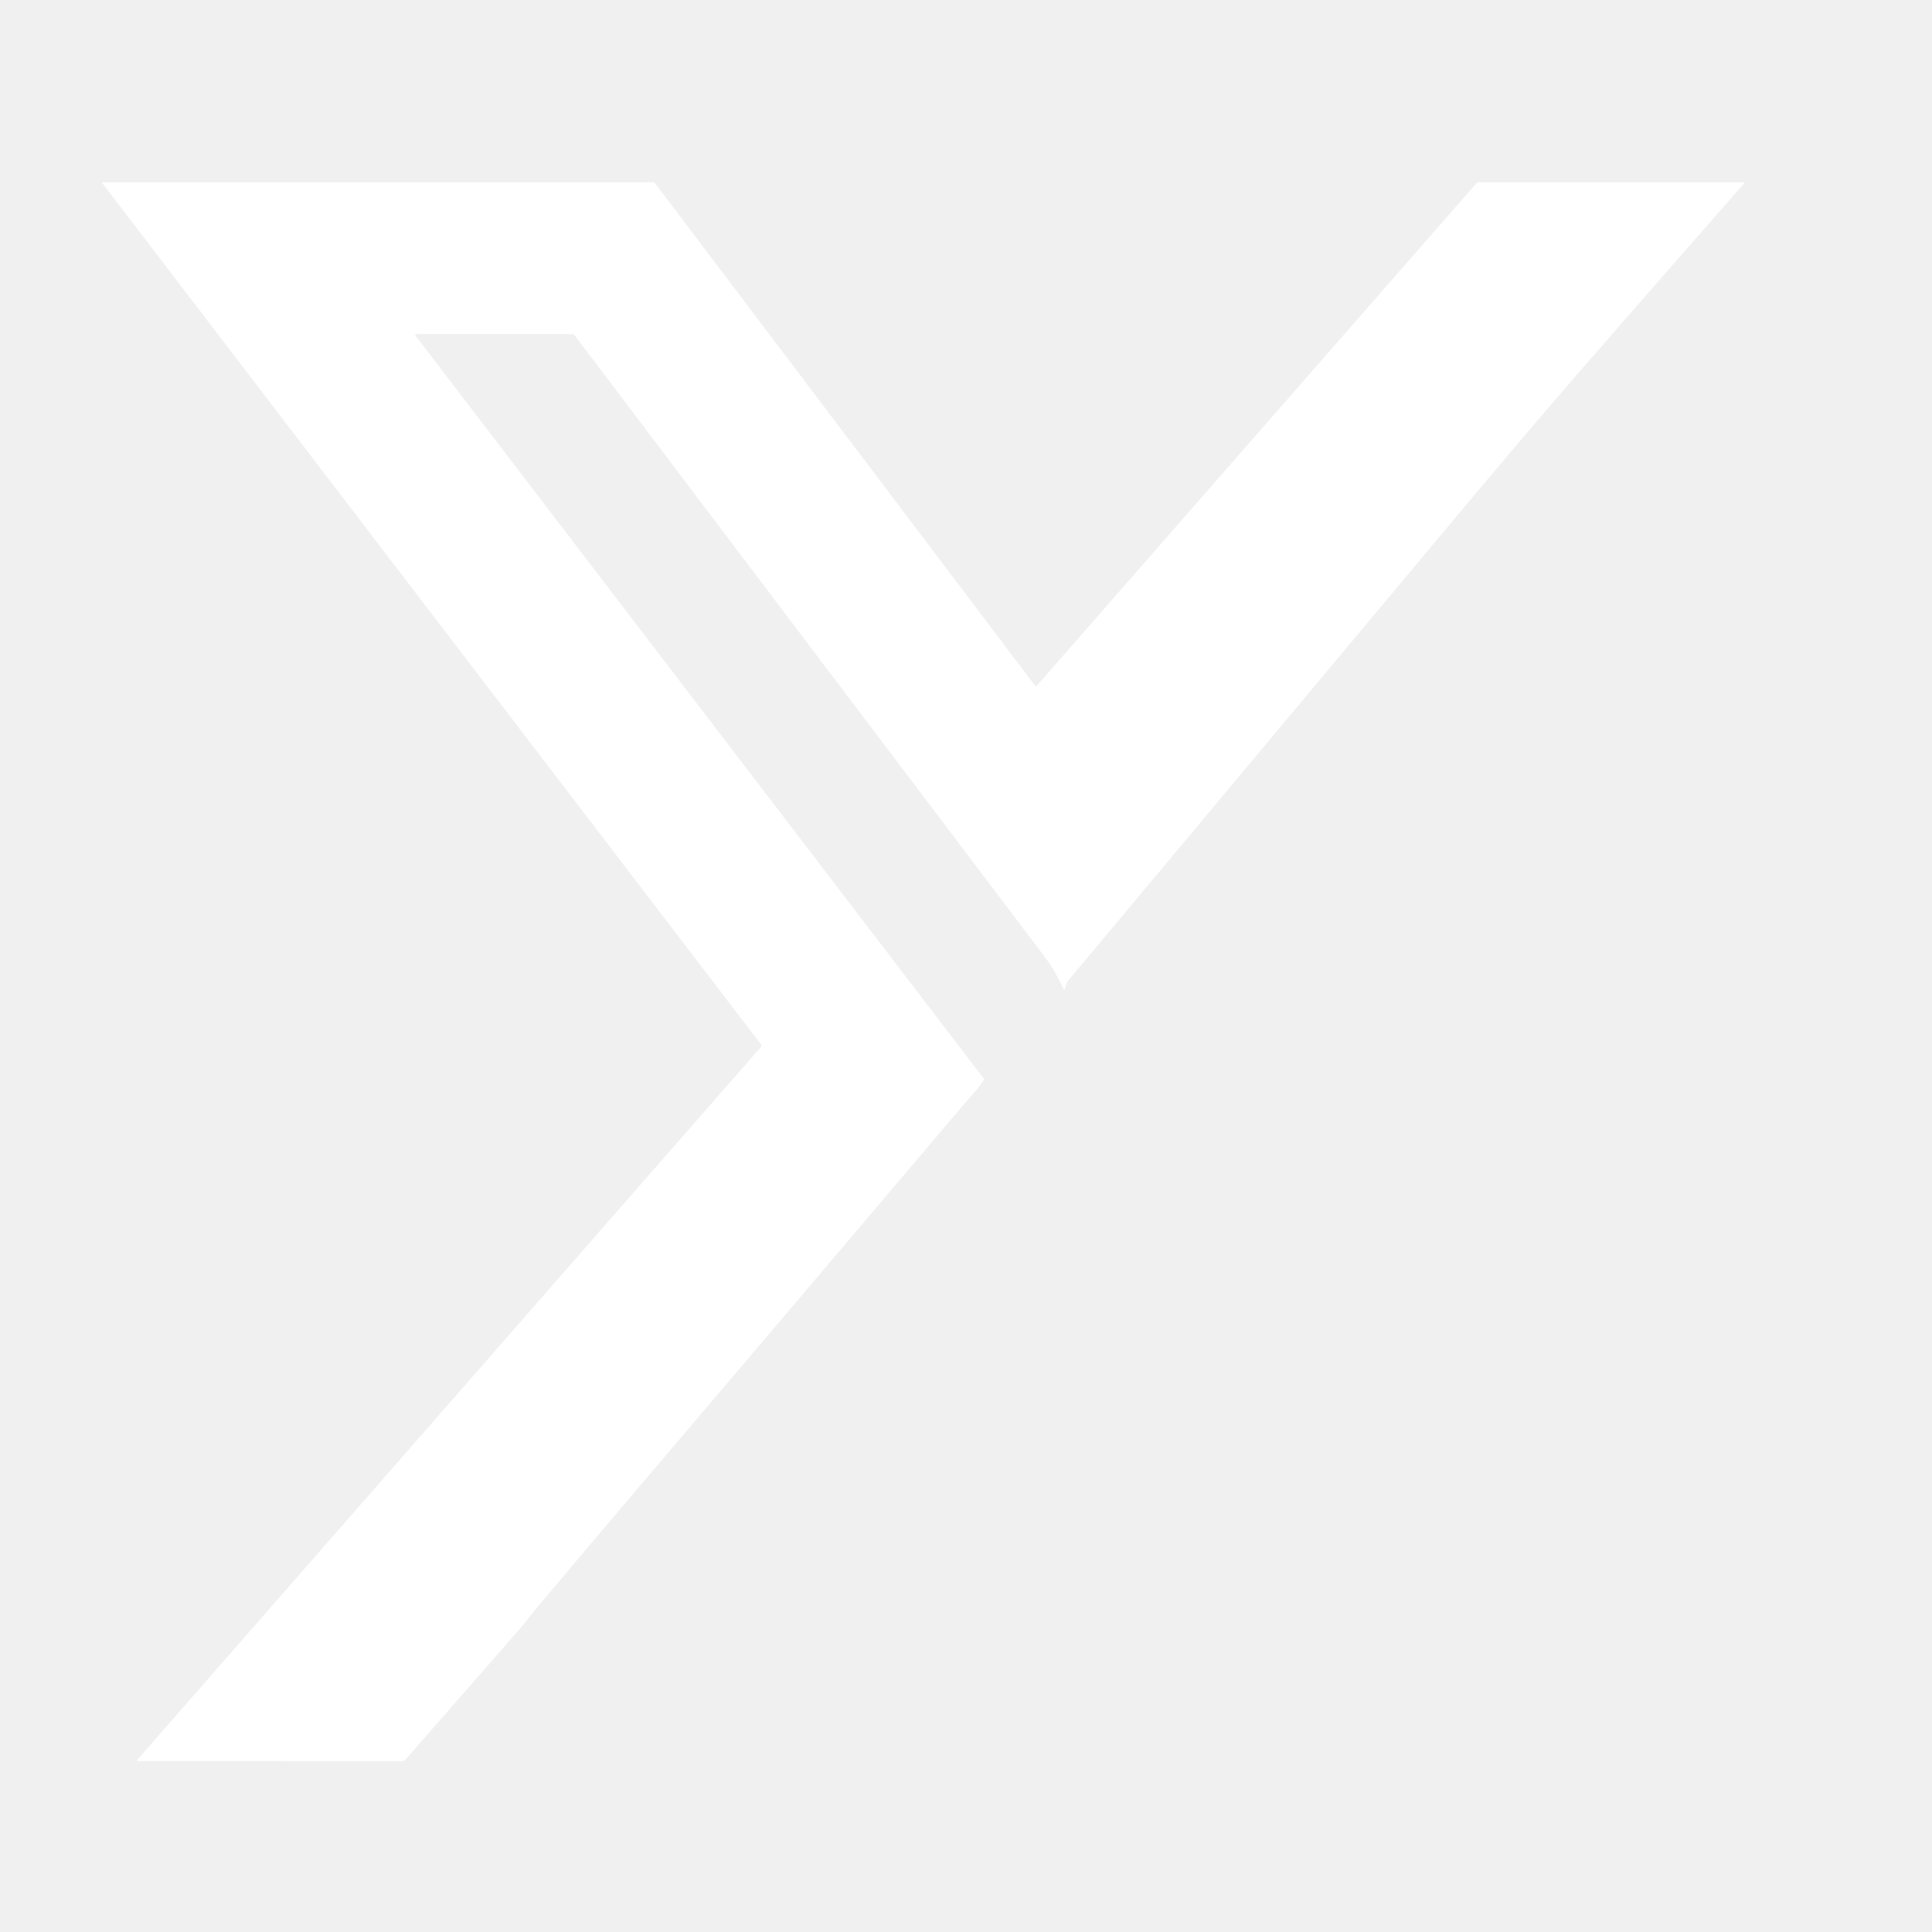
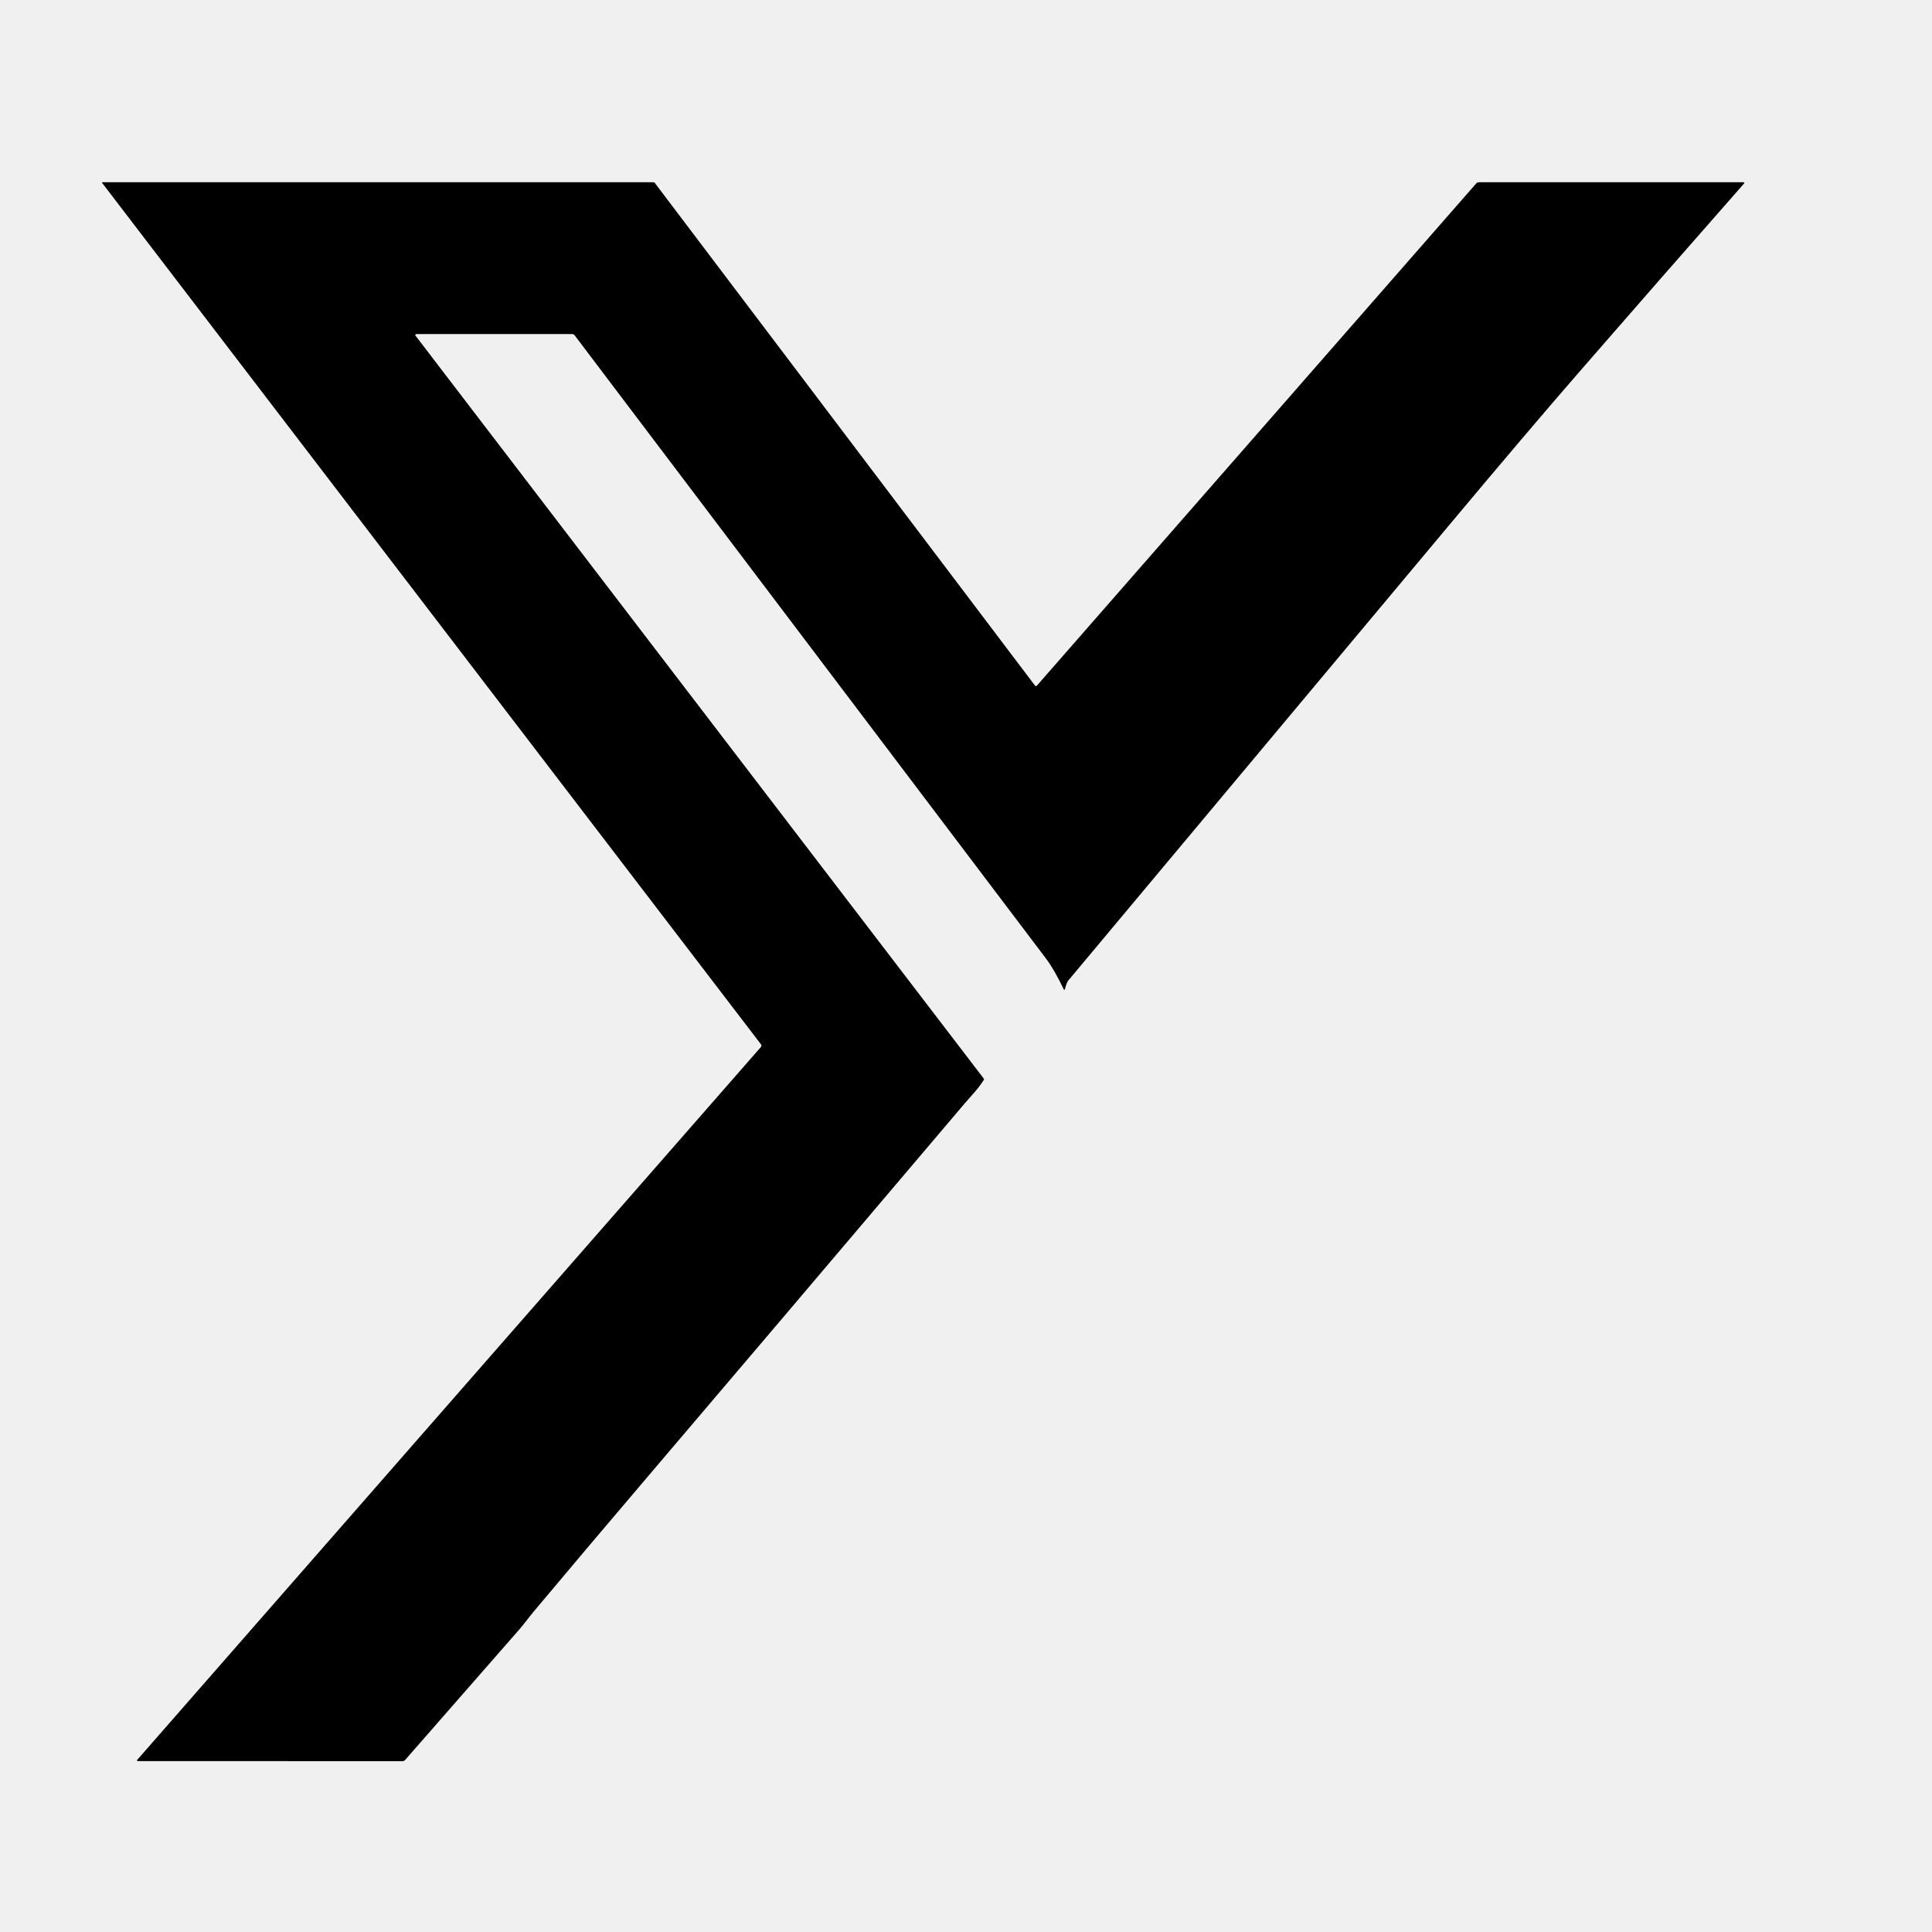
<svg xmlns="http://www.w3.org/2000/svg" version="1.1" viewBox="0.00 0.00 1023.00 1023.00">
-   <path fill="#ffffff" d="   M 548.67 363.27   Q 549.03 363.06 549.31 362.74   Q 665.33 230.12 781.58 97.22   A 2.14 2.14 0.0 0 1 783.19 96.49   L 922.99 96.49   Q 924.07 96.49 923.36 97.31   Q 880.45 146.09 836.56 196.55   Q 809.02 228.22 767.66 277.67   Q 566.46 518.24 566.41 518.29   C 564.86 519.76 564.49 521.78 563.85 523.74   Q 563.59 524.54 563.23 523.78   Q 558.16 513.24 553.81 507.49   Q 429.06 342.58 304.23 177.49   A 1.57 1.57 0.0 0 0 302.99 176.88   Q 262.49 176.91 220.68 176.87   A 0.92 0.89 11.1 0 0 219.84 177.42   Q 219.81 177.49 219.86 177.54   Q 370.64 374.62 520.93 571.15   A 0.57 0.56 -47.2 0 1 520.95 571.79   Q 518.44 575.69 515.45 578.98   Q 512.88 581.81 510.81 584.26   Q 399.21 715.87 342.25 782.74   Q 310.50 820.02 282.84 853.04   C 279.98 856.44 277.56 859.85 274.77 863.04   Q 244.53 897.55 214.44 931.99   A 1.63 1.61 20.6 0 1 213.23 932.53   L 72.91 932.52   A 0.38 0.38 0.0 0 1 72.63 931.89   L 402.81 554.50   Q 403.50 553.72 402.87 552.89   L 54.05 96.81   A 0.20 0.20 0.0 0 1 54.21 96.49   L 346.02 96.49   A 0.85 0.83 -17.8 0 1 346.70 96.83   L 548.14 363.16   A 0.41 0.41 0.0 0 0 548.67 363.27   Z" />
+   <path fill="#000000" d="   M 548.67 363.27   Q 549.03 363.06 549.31 362.74   Q 665.33 230.12 781.58 97.22   A 2.14 2.14 0.0 0 1 783.19 96.49   L 922.99 96.49   Q 924.07 96.49 923.36 97.31   Q 880.45 146.09 836.56 196.55   Q 809.02 228.22 767.66 277.67   Q 566.46 518.24 566.41 518.29   C 564.86 519.76 564.49 521.78 563.85 523.74   Q 563.59 524.54 563.23 523.78   Q 558.16 513.24 553.81 507.49   Q 429.06 342.58 304.23 177.49   A 1.57 1.57 0.0 0 0 302.99 176.88   Q 262.49 176.91 220.68 176.87   A 0.92 0.89 11.1 0 0 219.84 177.42   Q 219.81 177.49 219.86 177.54   Q 370.64 374.62 520.93 571.15   A 0.57 0.56 -47.2 0 1 520.95 571.79   Q 518.44 575.69 515.45 578.98   Q 512.88 581.81 510.81 584.26   Q 399.21 715.87 342.25 782.74   Q 310.50 820.02 282.84 853.04   C 279.98 856.44 277.56 859.85 274.77 863.04   Q 244.53 897.55 214.44 931.99   A 1.63 1.61 20.6 0 1 213.23 932.53   L 72.91 932.52   A 0.38 0.38 0.0 0 1 72.63 931.89   L 402.81 554.50   Q 403.50 553.72 402.87 552.89   L 54.05 96.81   A 0.20 0.20 0.0 0 1 54.21 96.49   L 346.02 96.49   A 0.85 0.83 -17.8 0 1 346.70 96.83   L 548.14 363.16   A 0.41 0.41 0.0 0 0 548.67 363.27   Z" />
</svg>
